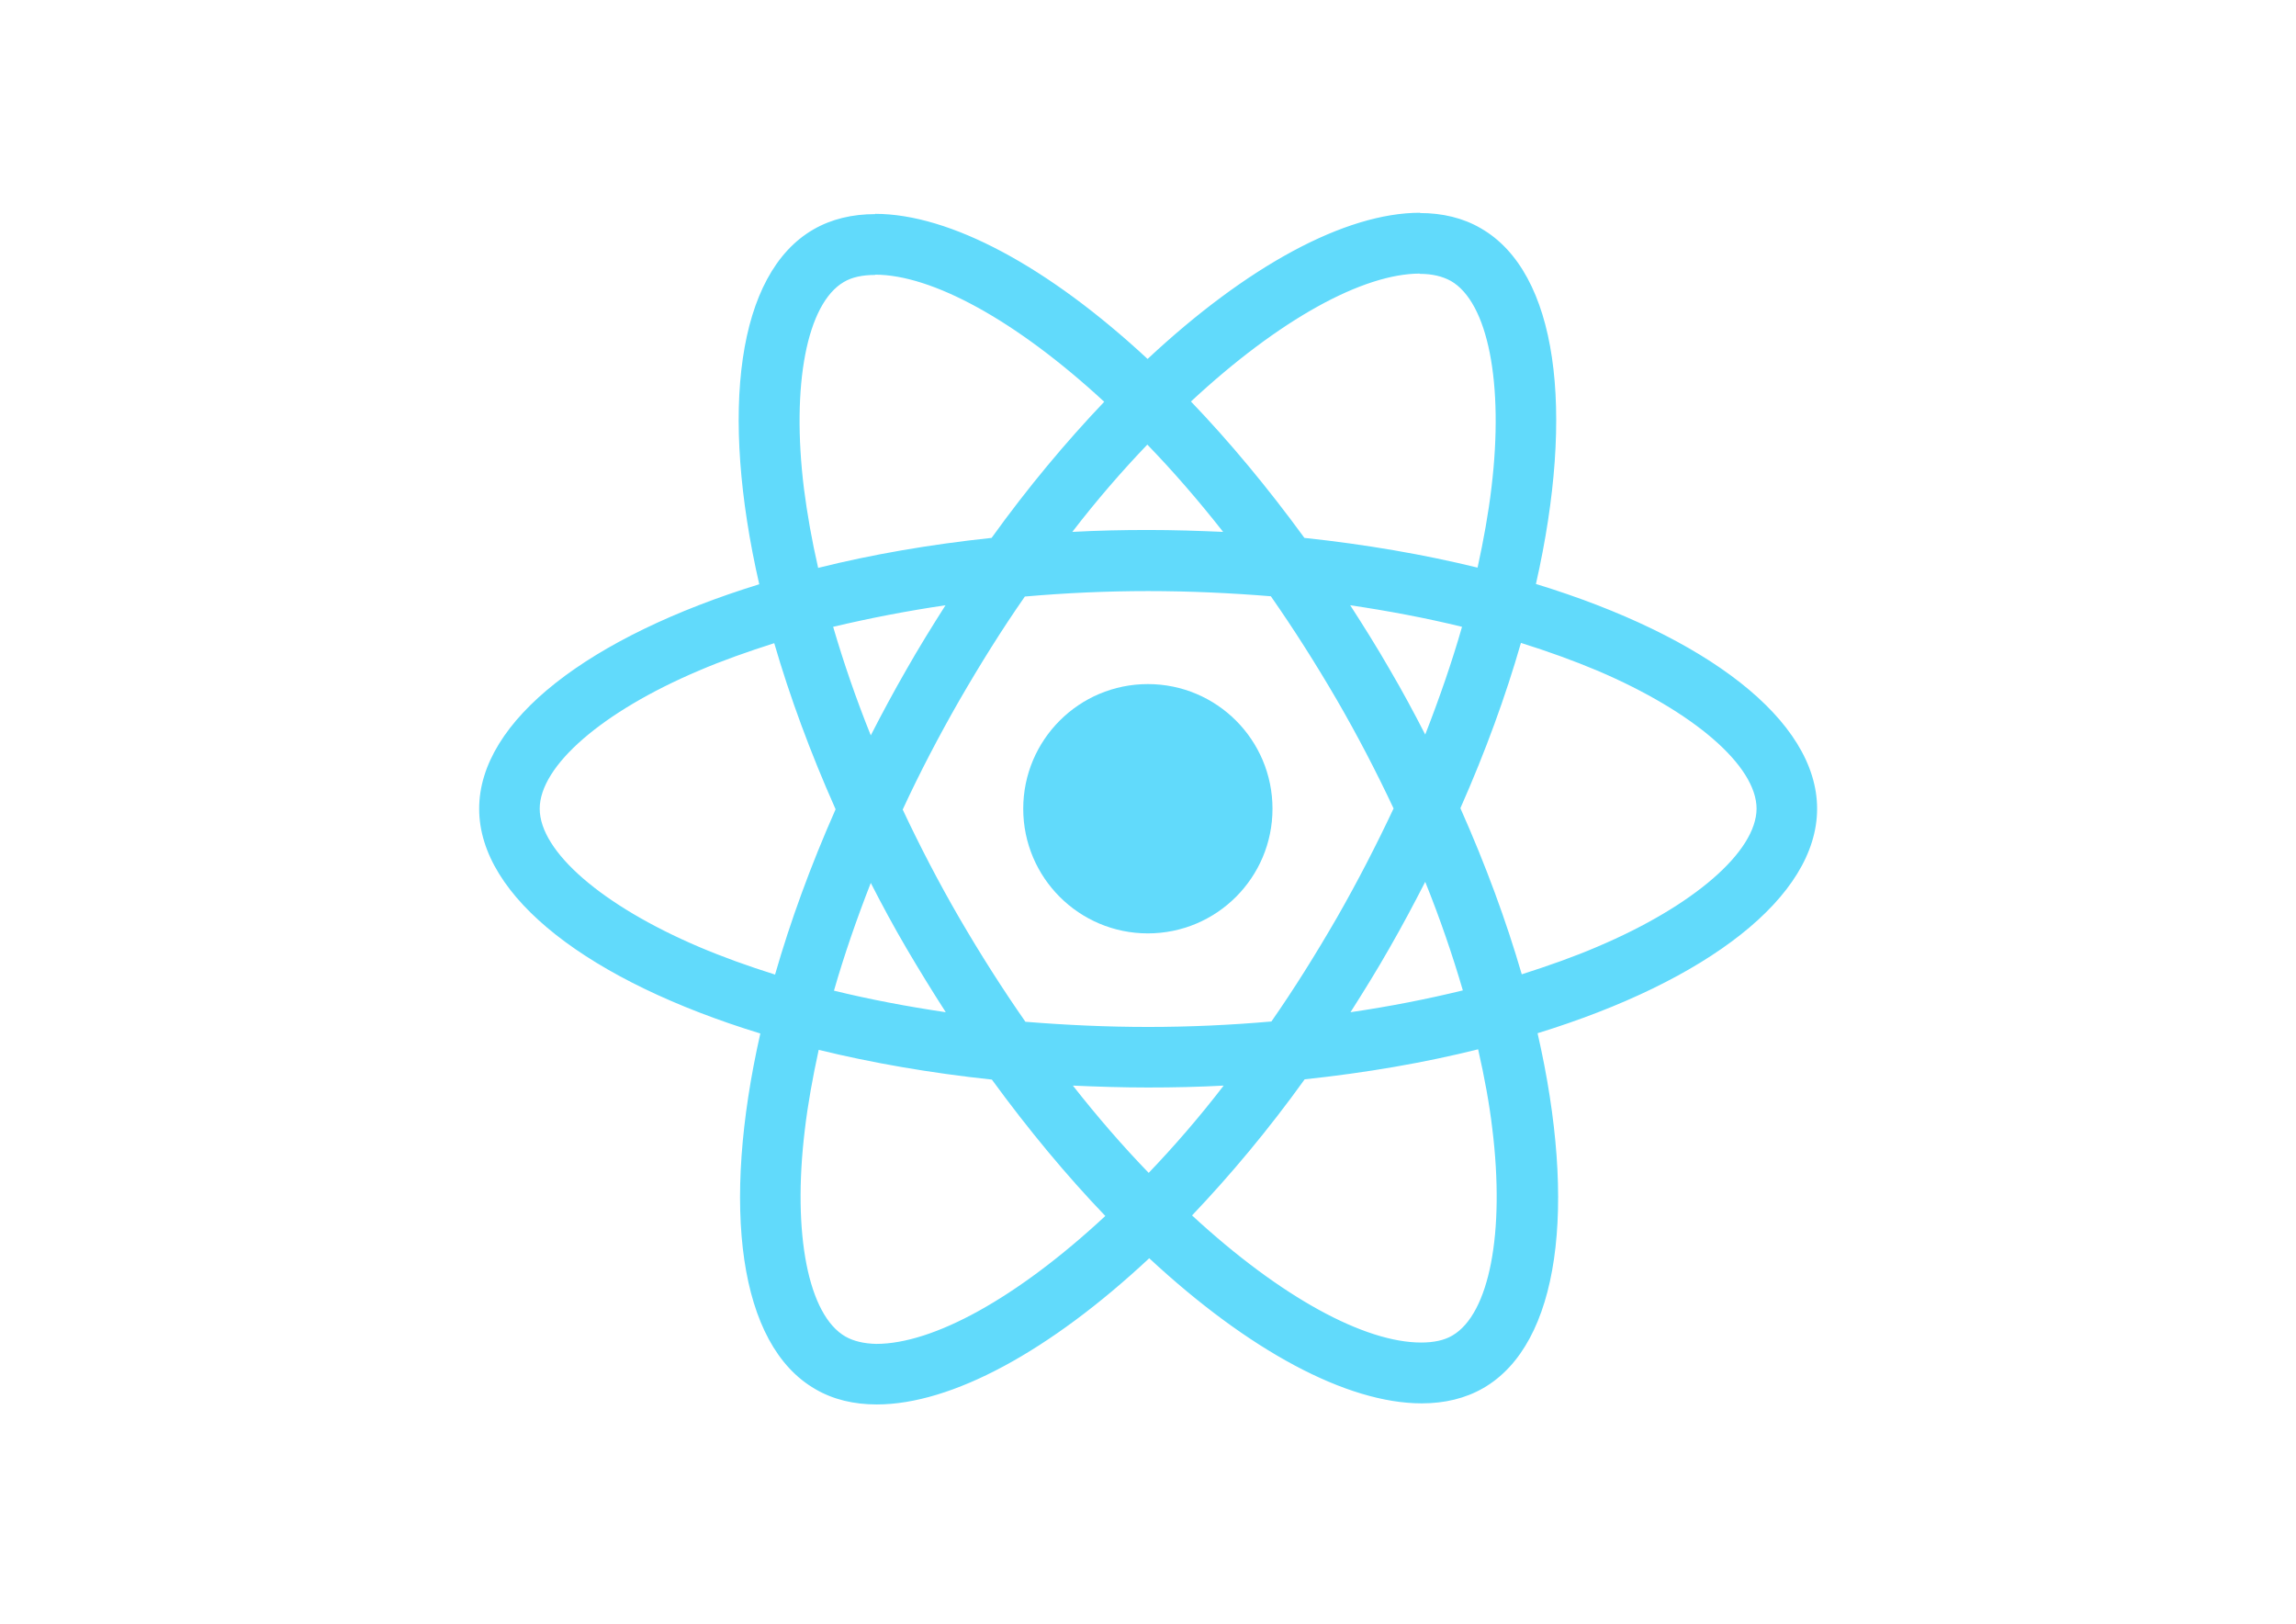
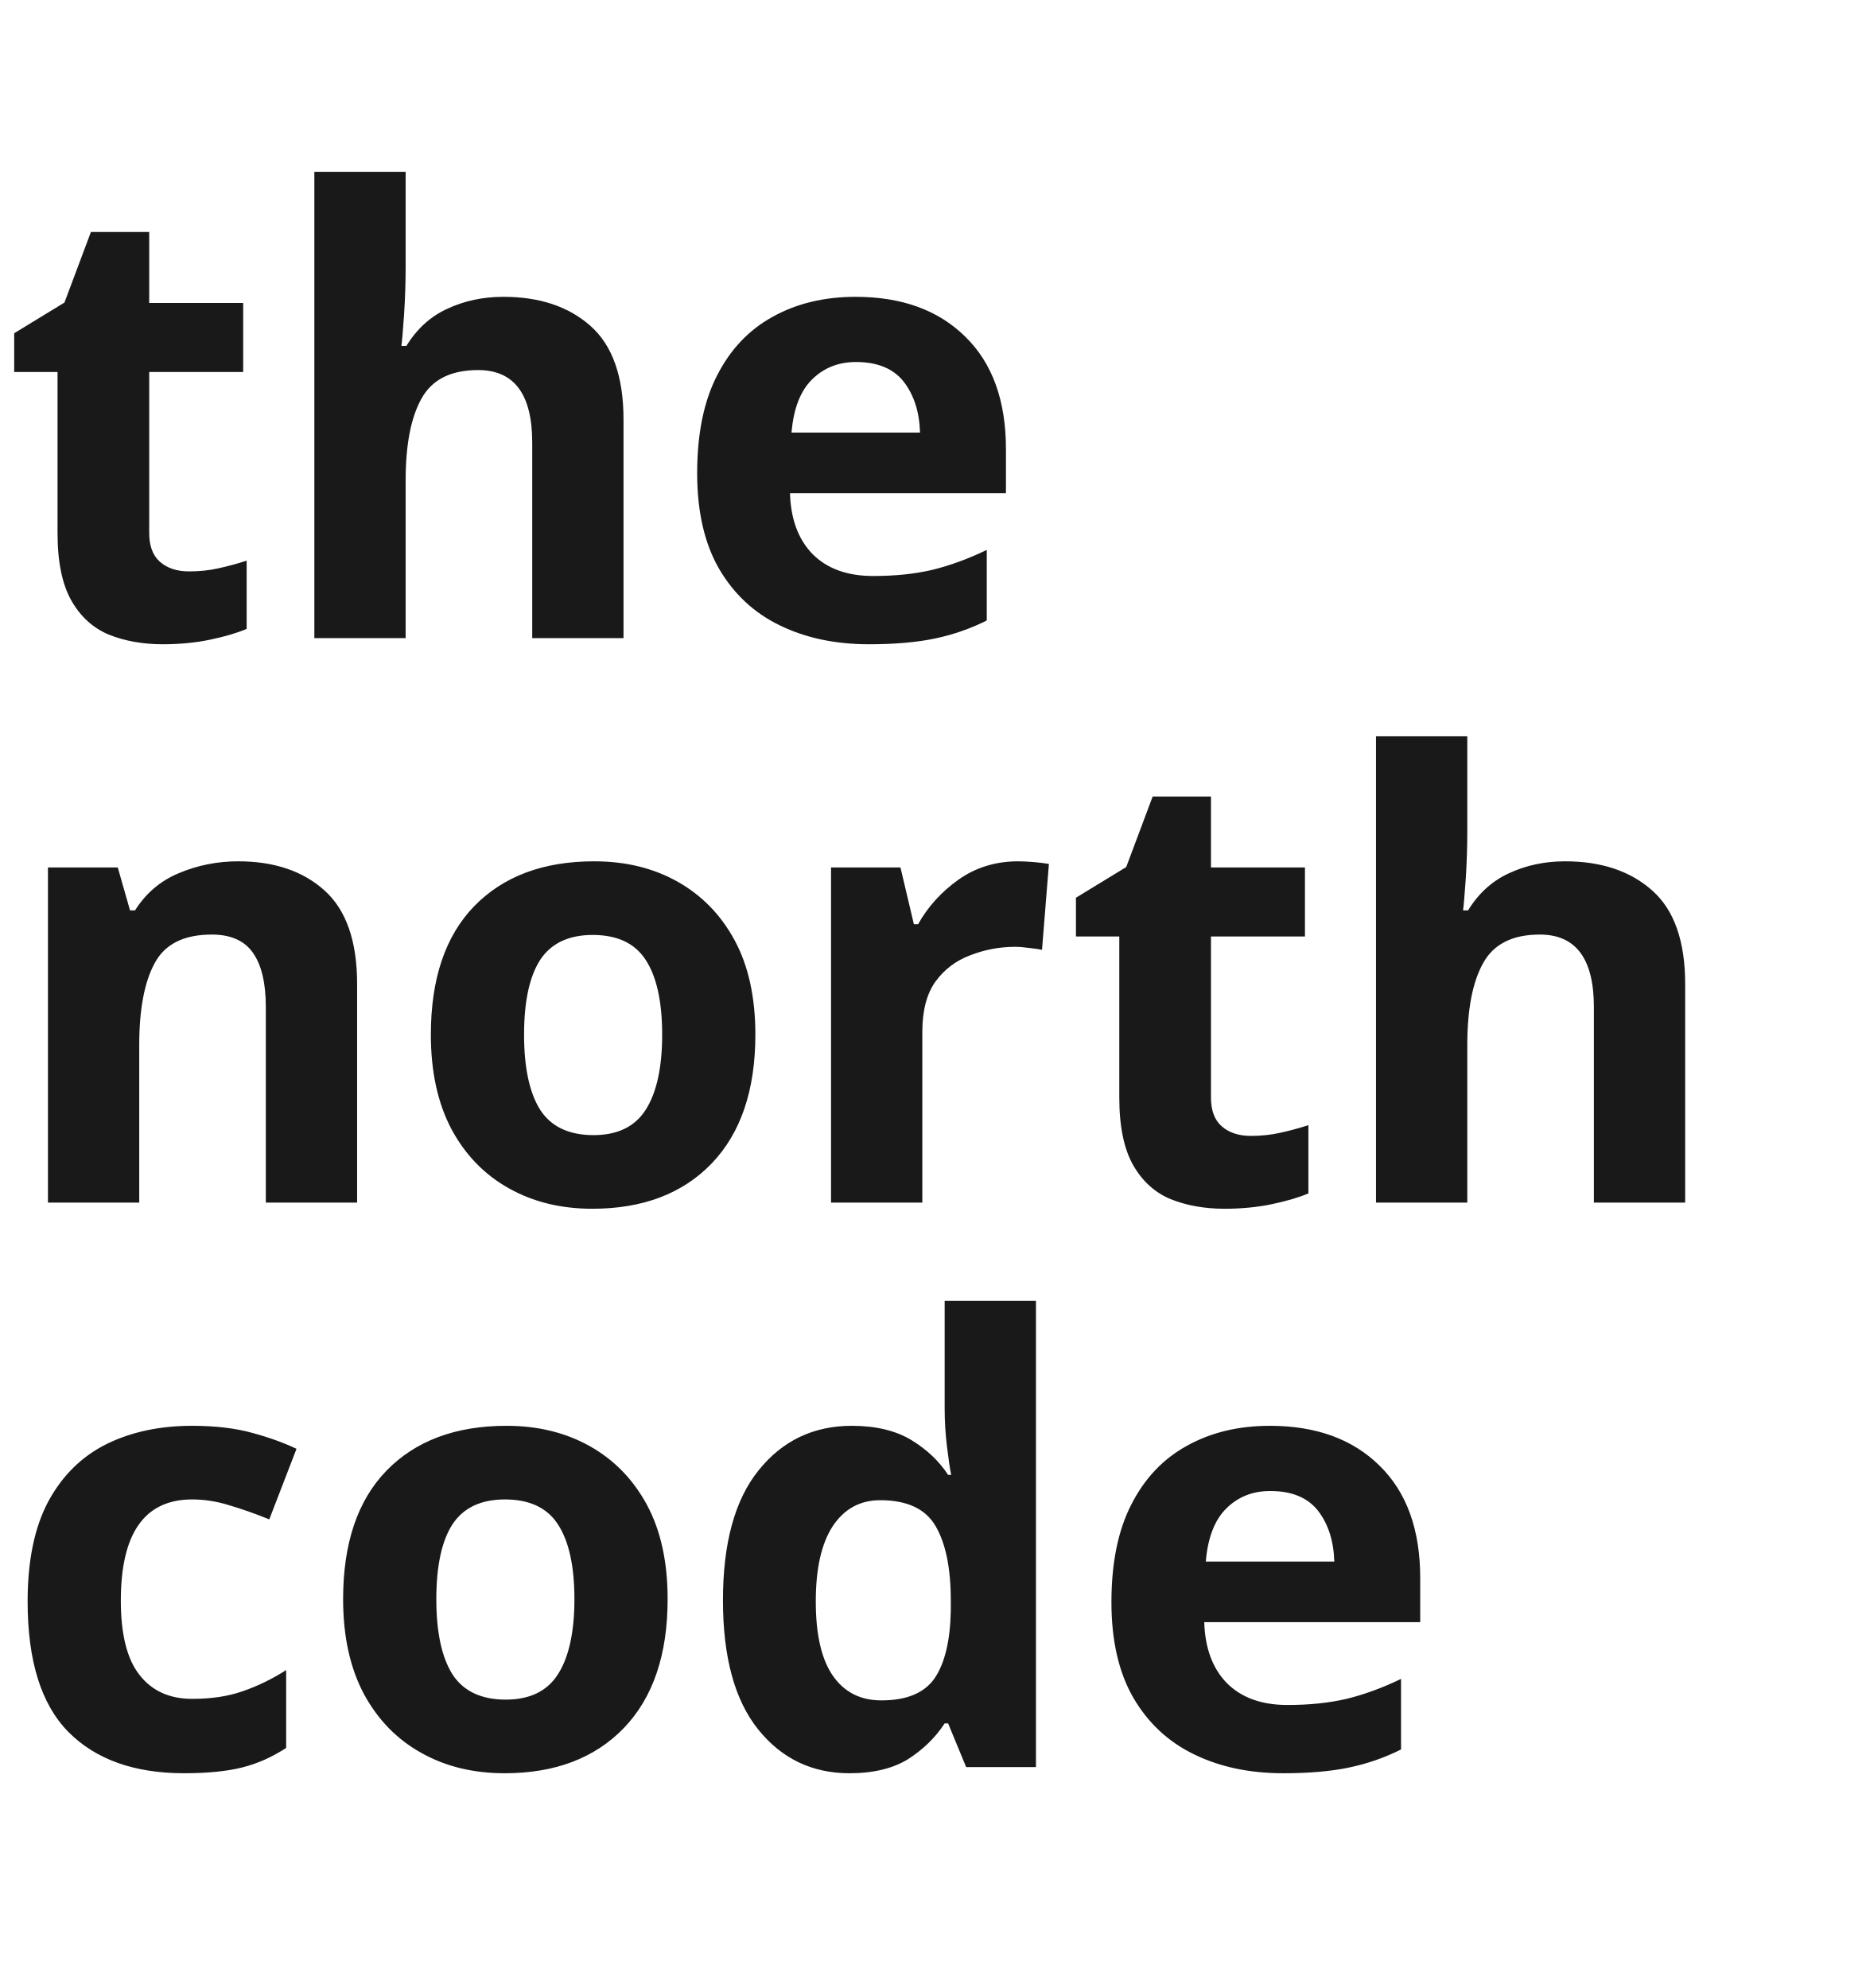
- <svg xmlns="http://www.w3.org/2000/svg" viewBox="0 0 841.9 595.3">
-   <g fill="#61DAFB">
-     <path d="M666.3 296.5c0-32.5-40.7-63.3-103.1-82.4 14.4-63.6 8-114.2-20.2-130.4-6.5-3.8-14.1-5.6-22.4-5.6v22.3c4.6 0 8.3.9 11.4 2.6 13.6 7.8 19.5 37.5 14.9 75.7-1.1 9.4-2.9 19.3-5.1 29.4-19.6-4.8-41-8.5-63.5-10.9-13.5-18.5-27.5-35.3-41.6-50 32.6-30.3 63.2-46.9 84-46.9V78c-27.5 0-63.5 19.6-99.9 53.6-36.4-33.8-72.4-53.2-99.9-53.2v22.3c20.7 0 51.4 16.5 84 46.6-14 14.7-28 31.4-41.3 49.9-22.6 2.4-44 6.1-63.6 11-2.3-10-4-19.7-5.2-29-4.7-38.2 1.1-67.9 14.6-75.8 3-1.8 6.9-2.6 11.5-2.6V78.5c-8.4 0-16 1.8-22.6 5.6-28.1 16.2-34.4 66.7-19.9 130.1-62.2 19.2-102.7 49.9-102.7 82.3 0 32.5 40.7 63.3 103.1 82.4-14.4 63.6-8 114.2 20.2 130.4 6.5 3.8 14.1 5.6 22.5 5.6 27.5 0 63.5-19.6 99.9-53.6 36.4 33.8 72.4 53.2 99.9 53.2 8.4 0 16-1.8 22.6-5.6 28.1-16.2 34.4-66.7 19.9-130.1 62-19.1 102.5-49.9 102.5-82.3zm-130.2-66.7c-3.7 12.9-8.3 26.2-13.5 39.5-4.1-8-8.4-16-13.1-24-4.6-8-9.5-15.8-14.4-23.4 14.2 2.1 27.9 4.7 41 7.9zm-45.8 106.5c-7.8 13.5-15.8 26.3-24.1 38.2-14.9 1.3-30 2-45.2 2-15.1 0-30.2-.7-45-1.9-8.3-11.9-16.4-24.6-24.2-38-7.6-13.1-14.5-26.4-20.8-39.8 6.2-13.4 13.2-26.8 20.7-39.9 7.8-13.5 15.8-26.3 24.1-38.2 14.9-1.3 30-2 45.2-2 15.1 0 30.2.7 45 1.9 8.3 11.9 16.4 24.6 24.2 38 7.6 13.1 14.5 26.4 20.8 39.8-6.3 13.4-13.2 26.8-20.7 39.9zm32.3-13c5.4 13.4 10 26.8 13.8 39.8-13.1 3.2-26.9 5.9-41.2 8 4.9-7.7 9.8-15.6 14.4-23.7 4.6-8 8.9-16.1 13-24.1zM421.2 430c-9.3-9.6-18.6-20.3-27.8-32 9 .4 18.2.7 27.5.7 9.4 0 18.7-.2 27.8-.7-9 11.7-18.3 22.4-27.5 32zm-74.4-58.9c-14.2-2.1-27.9-4.7-41-7.9 3.7-12.9 8.3-26.2 13.5-39.5 4.1 8 8.4 16 13.1 24 4.7 8 9.5 15.8 14.4 23.4zM420.7 163c9.3 9.6 18.6 20.3 27.8 32-9-.4-18.2-.7-27.5-.7-9.4 0-18.7.2-27.8.7 9-11.7 18.3-22.4 27.5-32zm-74 58.9c-4.9 7.7-9.8 15.6-14.4 23.7-4.6 8-8.9 16-13 24-5.4-13.4-10-26.8-13.8-39.8 13.1-3.1 26.9-5.8 41.2-7.9zm-90.5 125.2c-35.4-15.1-58.3-34.9-58.3-50.6 0-15.7 22.9-35.6 58.3-50.6 8.6-3.7 18-7 27.7-10.1 5.7 19.6 13.2 40 22.5 60.9-9.2 20.8-16.6 41.1-22.2 60.6-9.9-3.1-19.3-6.5-28-10.2zM310 490c-13.6-7.8-19.5-37.5-14.9-75.7 1.1-9.4 2.9-19.3 5.1-29.4 19.6 4.8 41 8.5 63.5 10.9 13.5 18.5 27.5 35.3 41.6 50-32.6 30.3-63.2 46.9-84 46.9-4.5-.1-8.3-1-11.3-2.7zm237.2-76.2c4.7 38.2-1.1 67.9-14.6 75.8-3 1.8-6.9 2.6-11.5 2.6-20.7 0-51.4-16.5-84-46.6 14-14.7 28-31.4 41.3-49.9 22.6-2.4 44-6.1 63.6-11 2.3 10.1 4.1 19.8 5.2 29.1zm38.5-66.7c-8.6 3.7-18 7-27.7 10.1-5.7-19.6-13.2-40-22.5-60.9 9.2-20.8 16.6-41.1 22.2-60.6 9.9 3.1 19.3 6.5 28.1 10.2 35.4 15.1 58.3 34.9 58.3 50.6-.1 15.7-23 35.6-58.4 50.6zM320.8 78.4z" />
-     <circle cx="420.9" cy="296.5" r="45.7" />
-     <path d="M520.5 78.1z" />
+ <svg xmlns="http://www.w3.org/2000/svg" width="76" height="81" viewBox="0 0 76 81">
+   <defs>
+     <clipPath id="clip-Logo">
+       <rect width="76" height="81" />
+     </clipPath>
+   </defs>
+   <g id="Logo" clip-path="url(#clip-Logo)">
+     <text id="the_north_code" data-name="the north  code" transform="translate(0 26)" fill="#191919" font-size="25" font-family="Poppins-Bold, Poppins" font-weight="700">
+       <tspan x="0" y="0">the </tspan>
+       <tspan x="0" y="23">north </tspan>
+       <tspan x="0" y="46">code</tspan>
+     </text>
  </g>
</svg>
